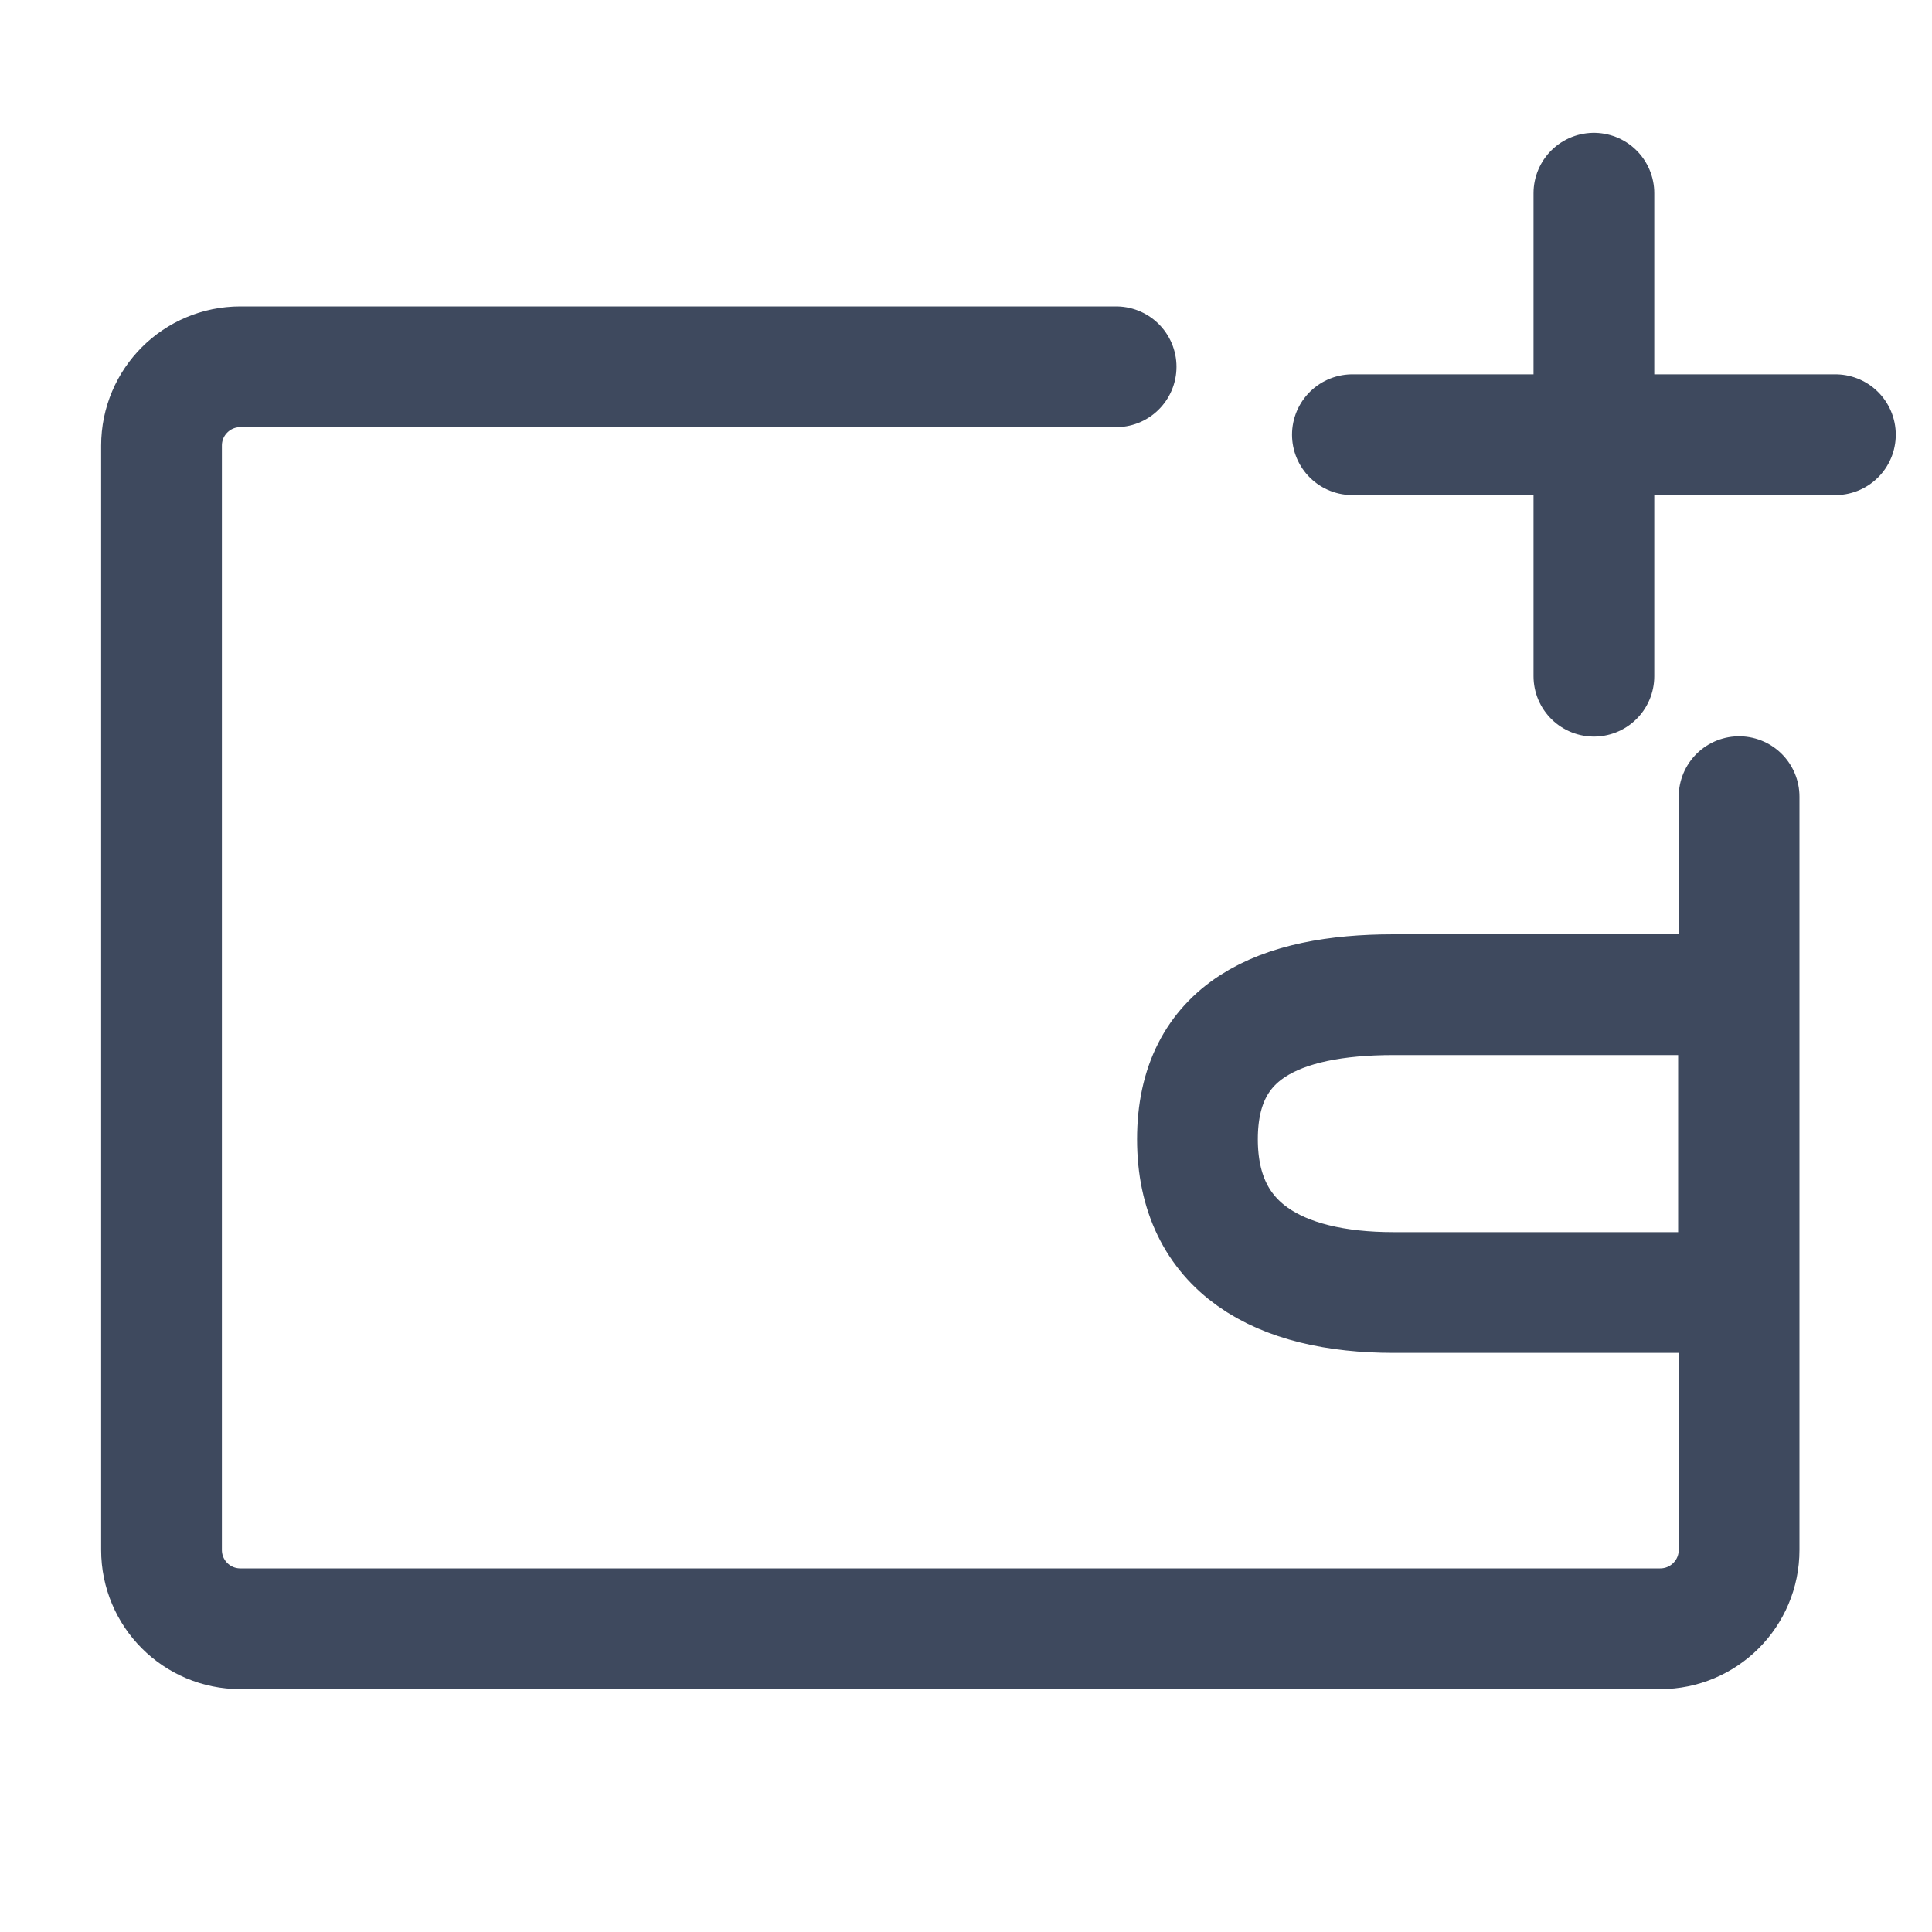
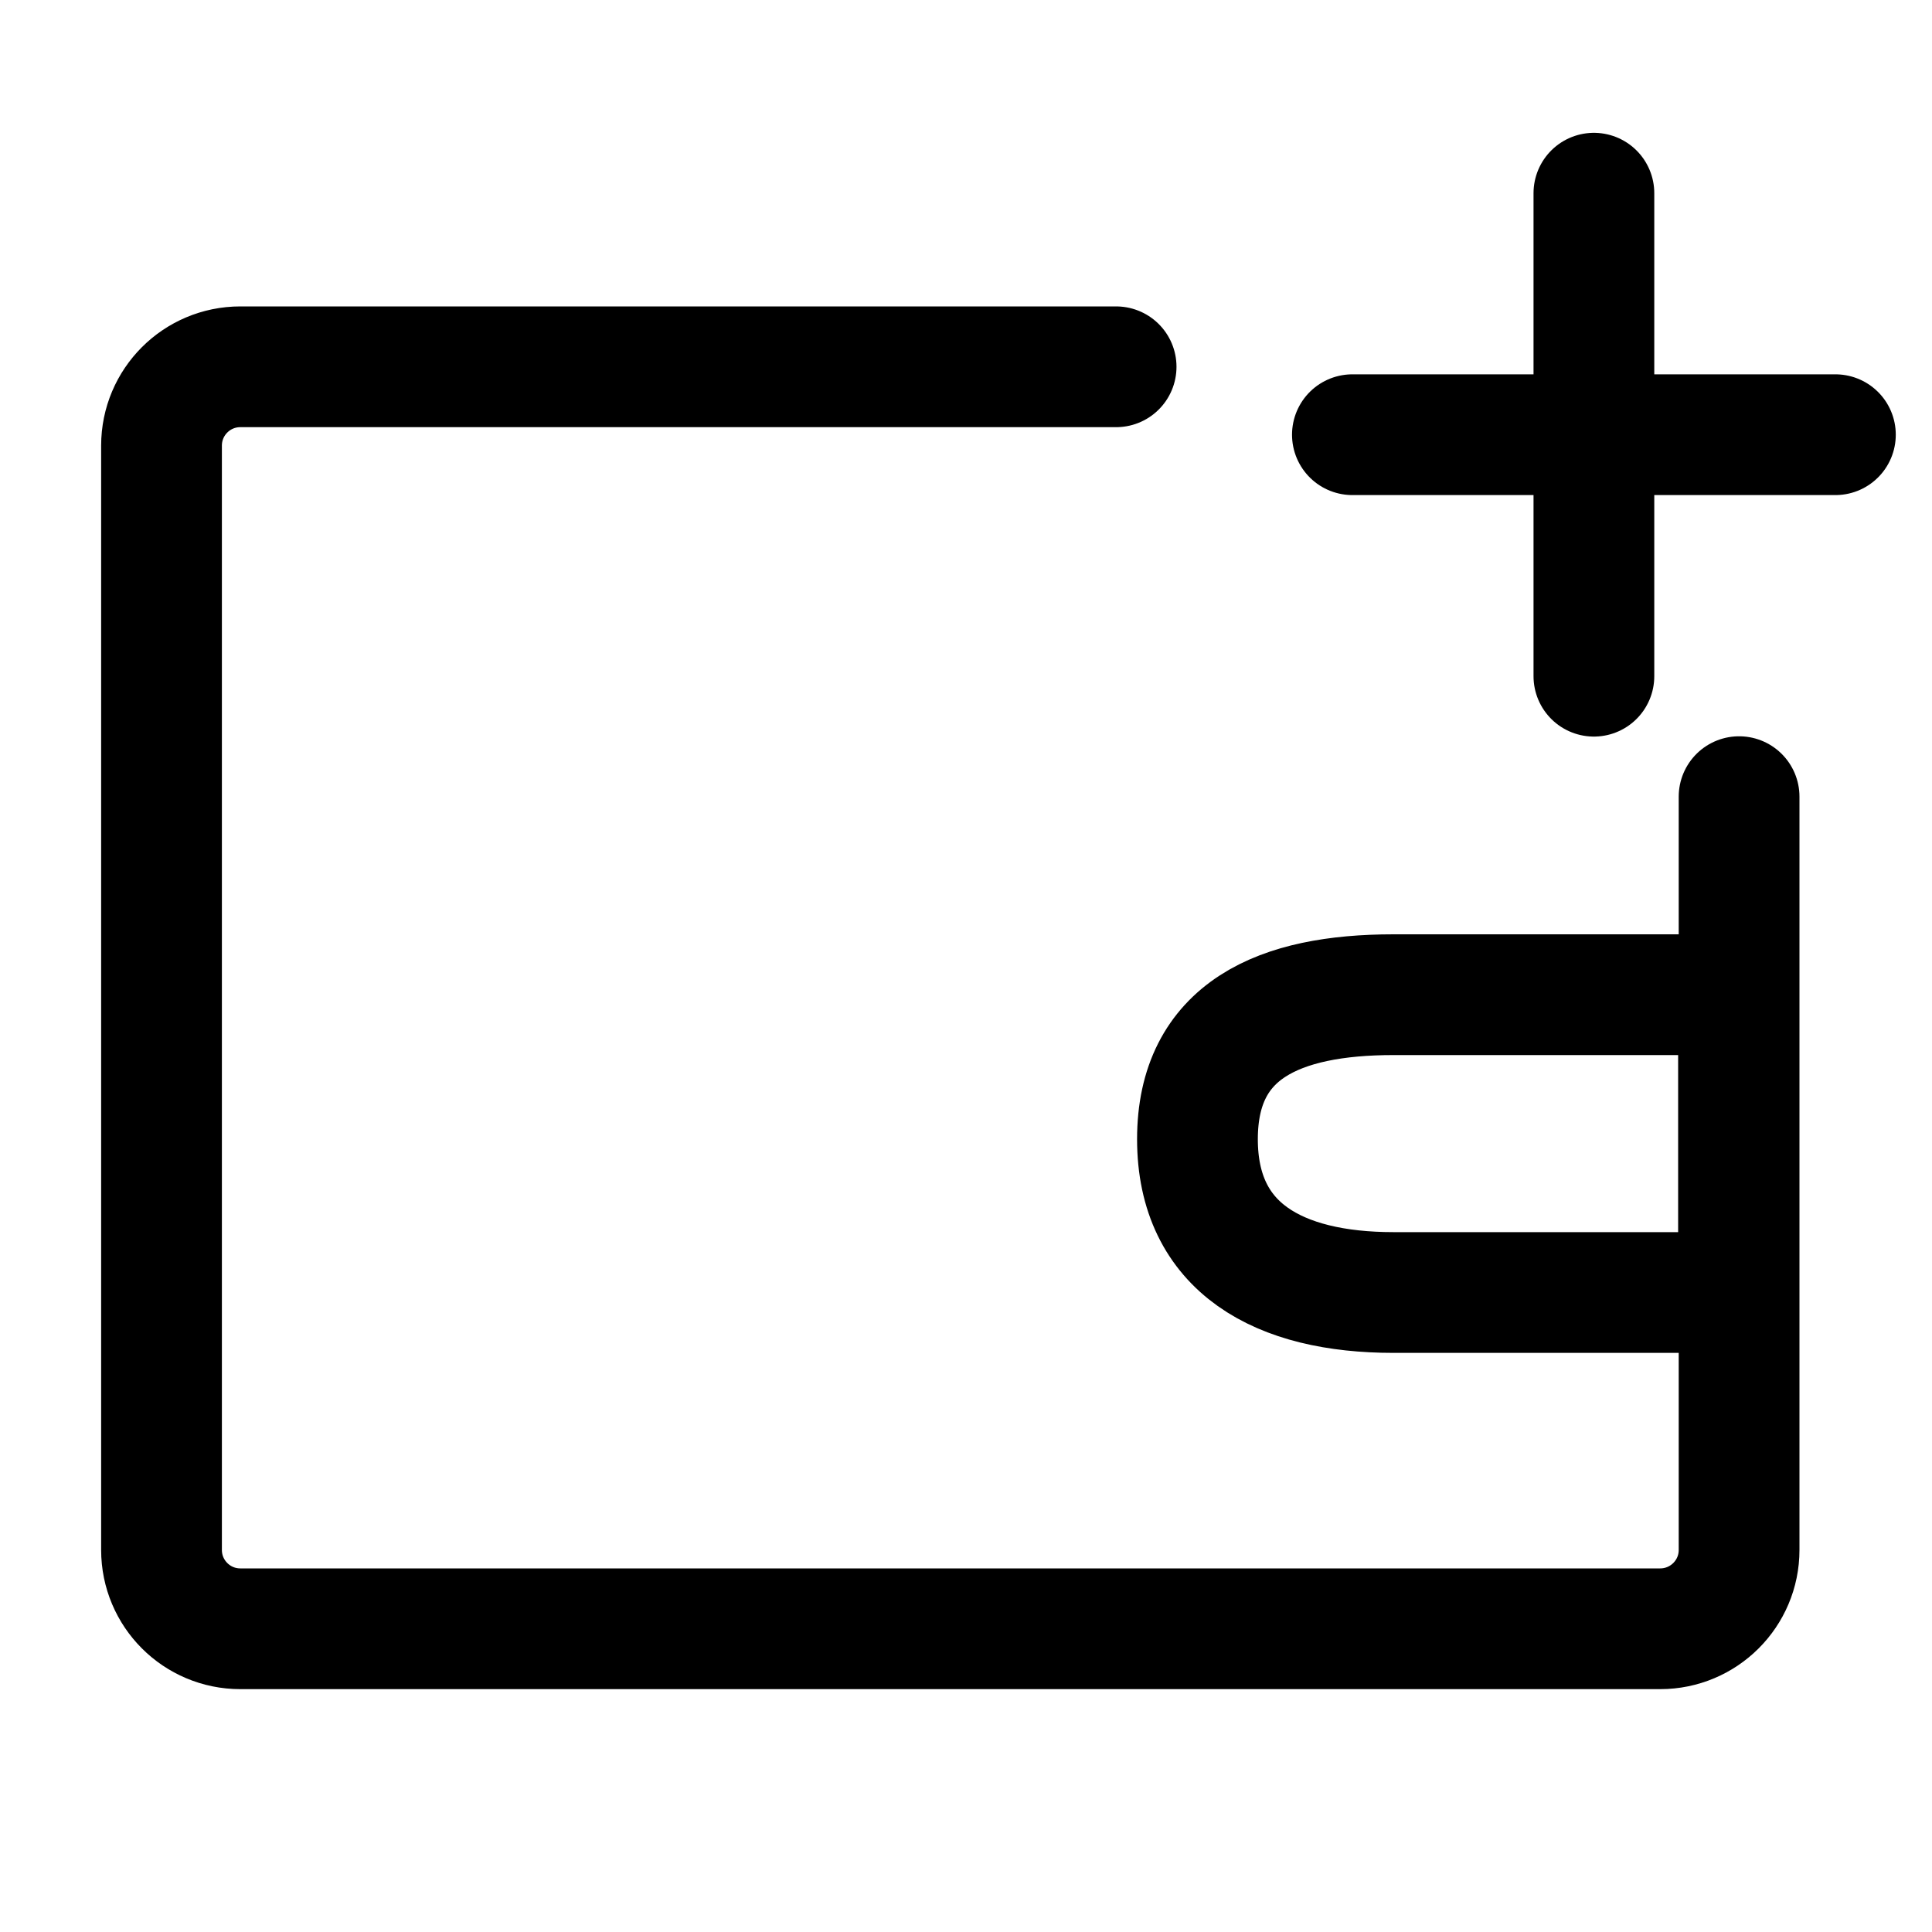
<svg xmlns="http://www.w3.org/2000/svg" width="20" height="20" viewBox="0 0 20 20" fill="none">
-   <path d="M16.5 2V7M14 4.5H19" stroke="#3E495E" stroke-width="1.25" stroke-linecap="round" stroke-linejoin="round" />
-   <path d="M18.003 8.247V16.045C18.003 16.496 17.637 16.861 17.186 16.861H2.488C2.037 16.861 1.672 16.496 1.672 16.045V4.613C1.672 4.162 2.037 3.797 2.488 3.797H11.554" stroke="#3E495E" stroke-width="1.25" stroke-linecap="round" stroke-linejoin="round" />
-   <path d="M14.425 13.38H17.997V10.297H14.425C13.241 10.297 12.396 10.666 12.396 11.793C12.396 12.921 13.241 13.38 14.425 13.38Z" stroke="#3E495E" stroke-width="1.25" stroke-linejoin="round" />
+   <path d="M16.5 2V7M14 4.5H19" stroke="currentColor" stroke-width="1.25" stroke-linecap="round" stroke-linejoin="round" />
+   <path d="M18.003 8.247V16.045C18.003 16.496 17.637 16.861 17.186 16.861H2.488C2.037 16.861 1.672 16.496 1.672 16.045V4.613C1.672 4.162 2.037 3.797 2.488 3.797H11.554" stroke="currentColor" stroke-width="1.25" stroke-linecap="round" stroke-linejoin="round" />
+   <path d="M14.425 13.38H17.997V10.297H14.425C13.241 10.297 12.396 10.666 12.396 11.793C12.396 12.921 13.241 13.38 14.425 13.38Z" stroke="currentColor" stroke-width="1.25" stroke-linejoin="round" />
</svg>
